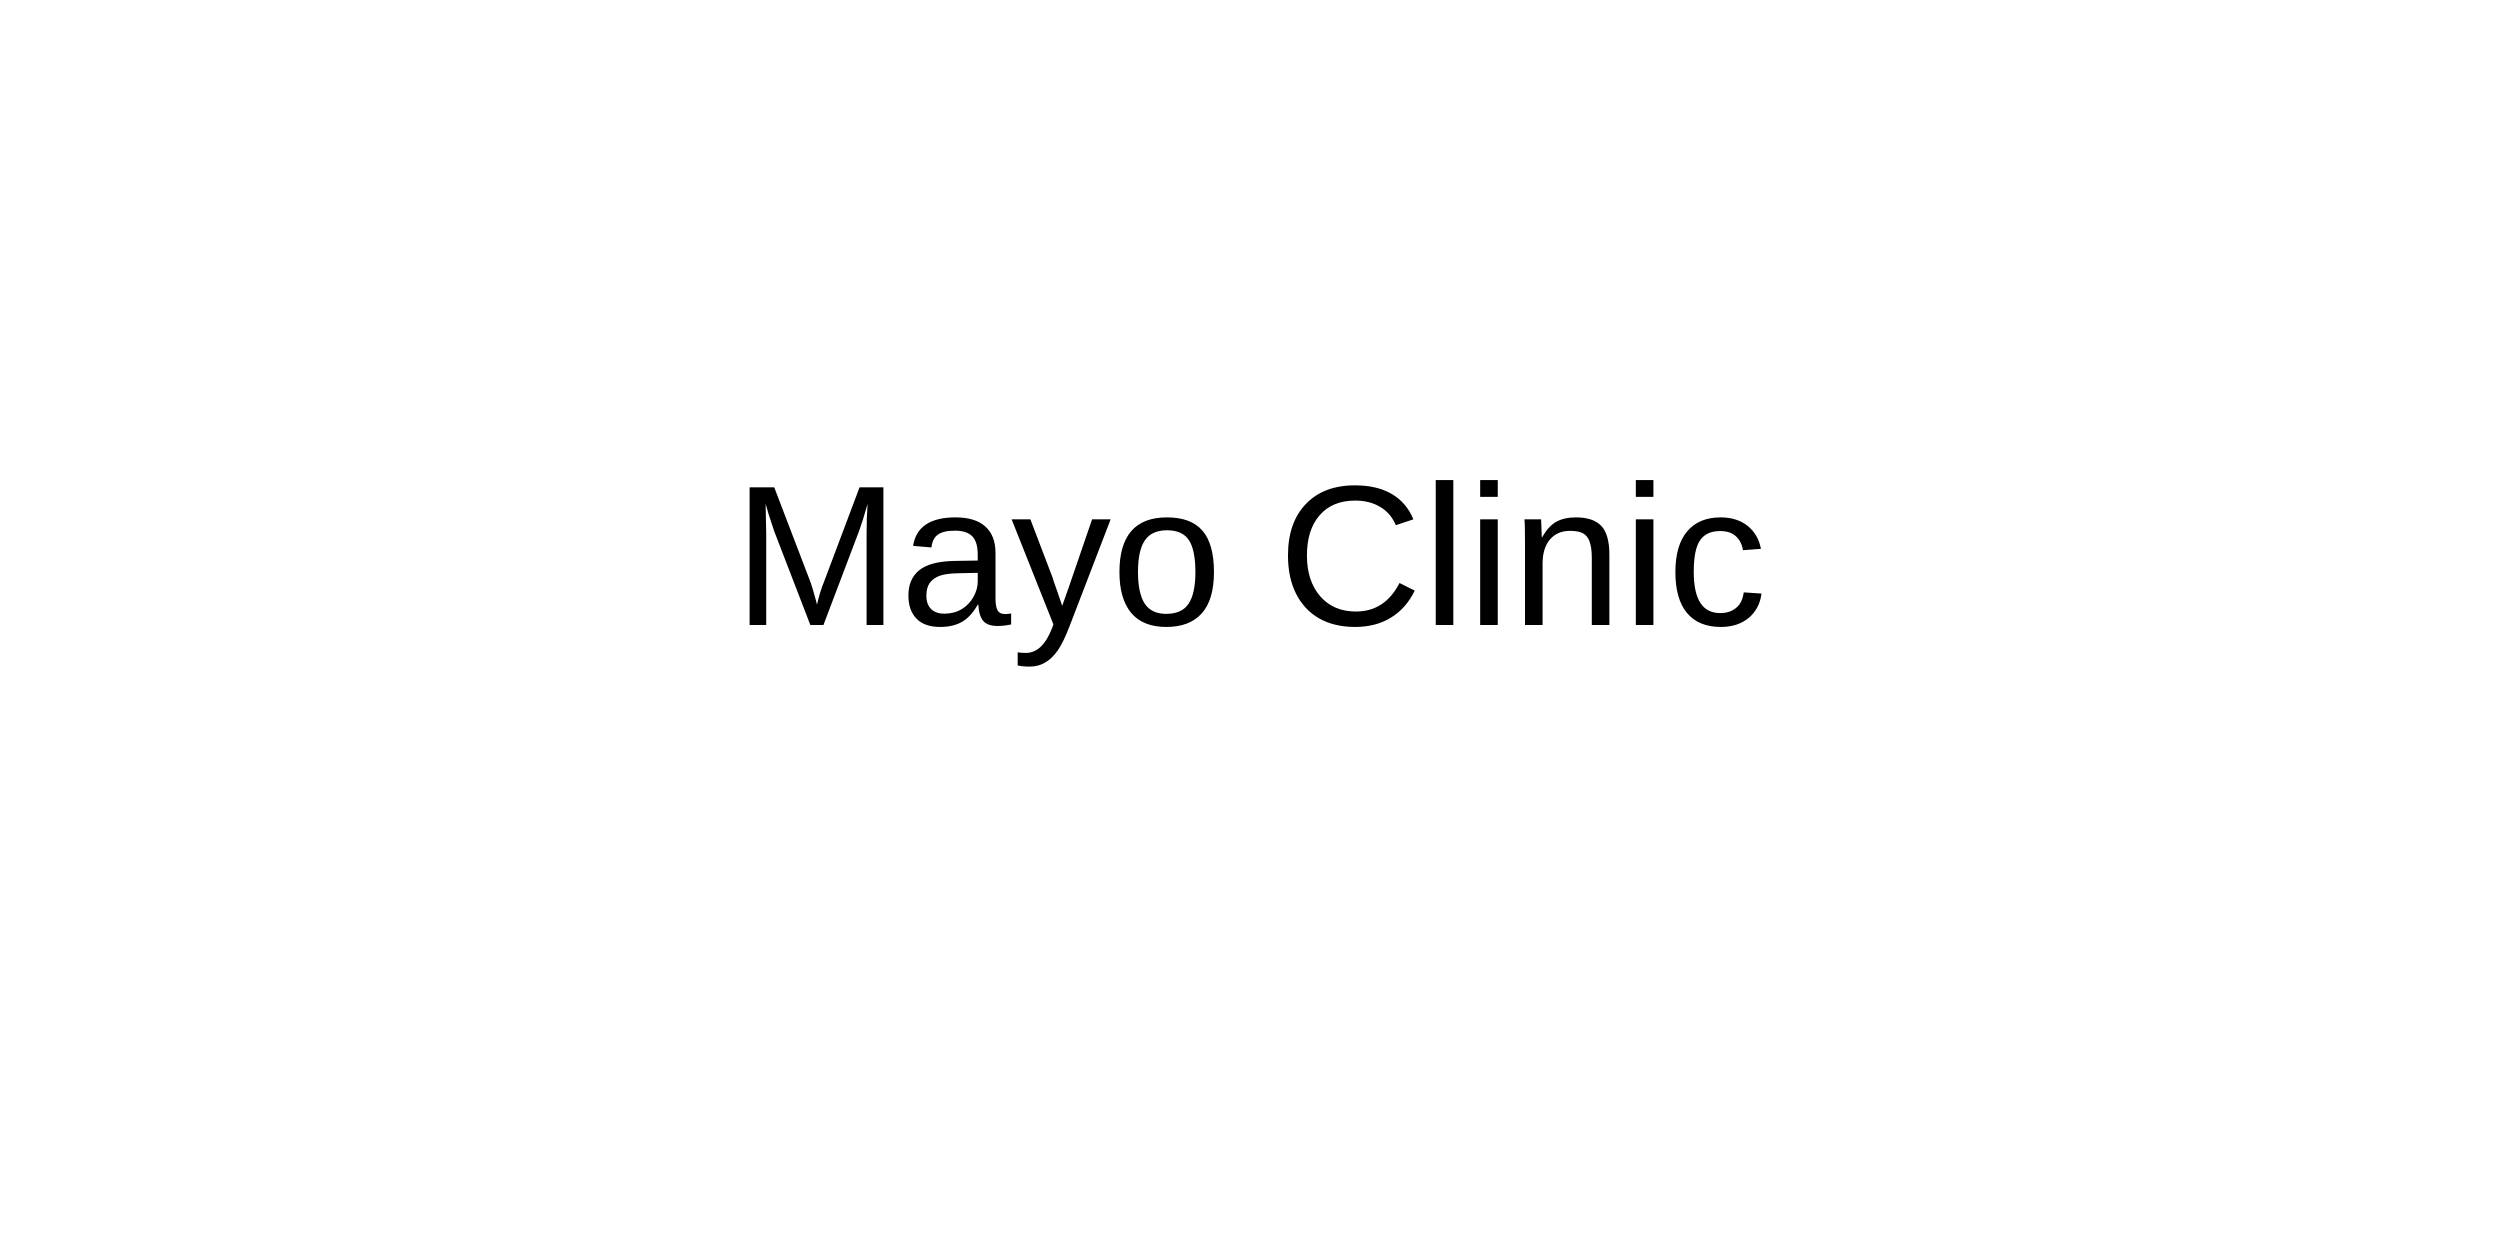
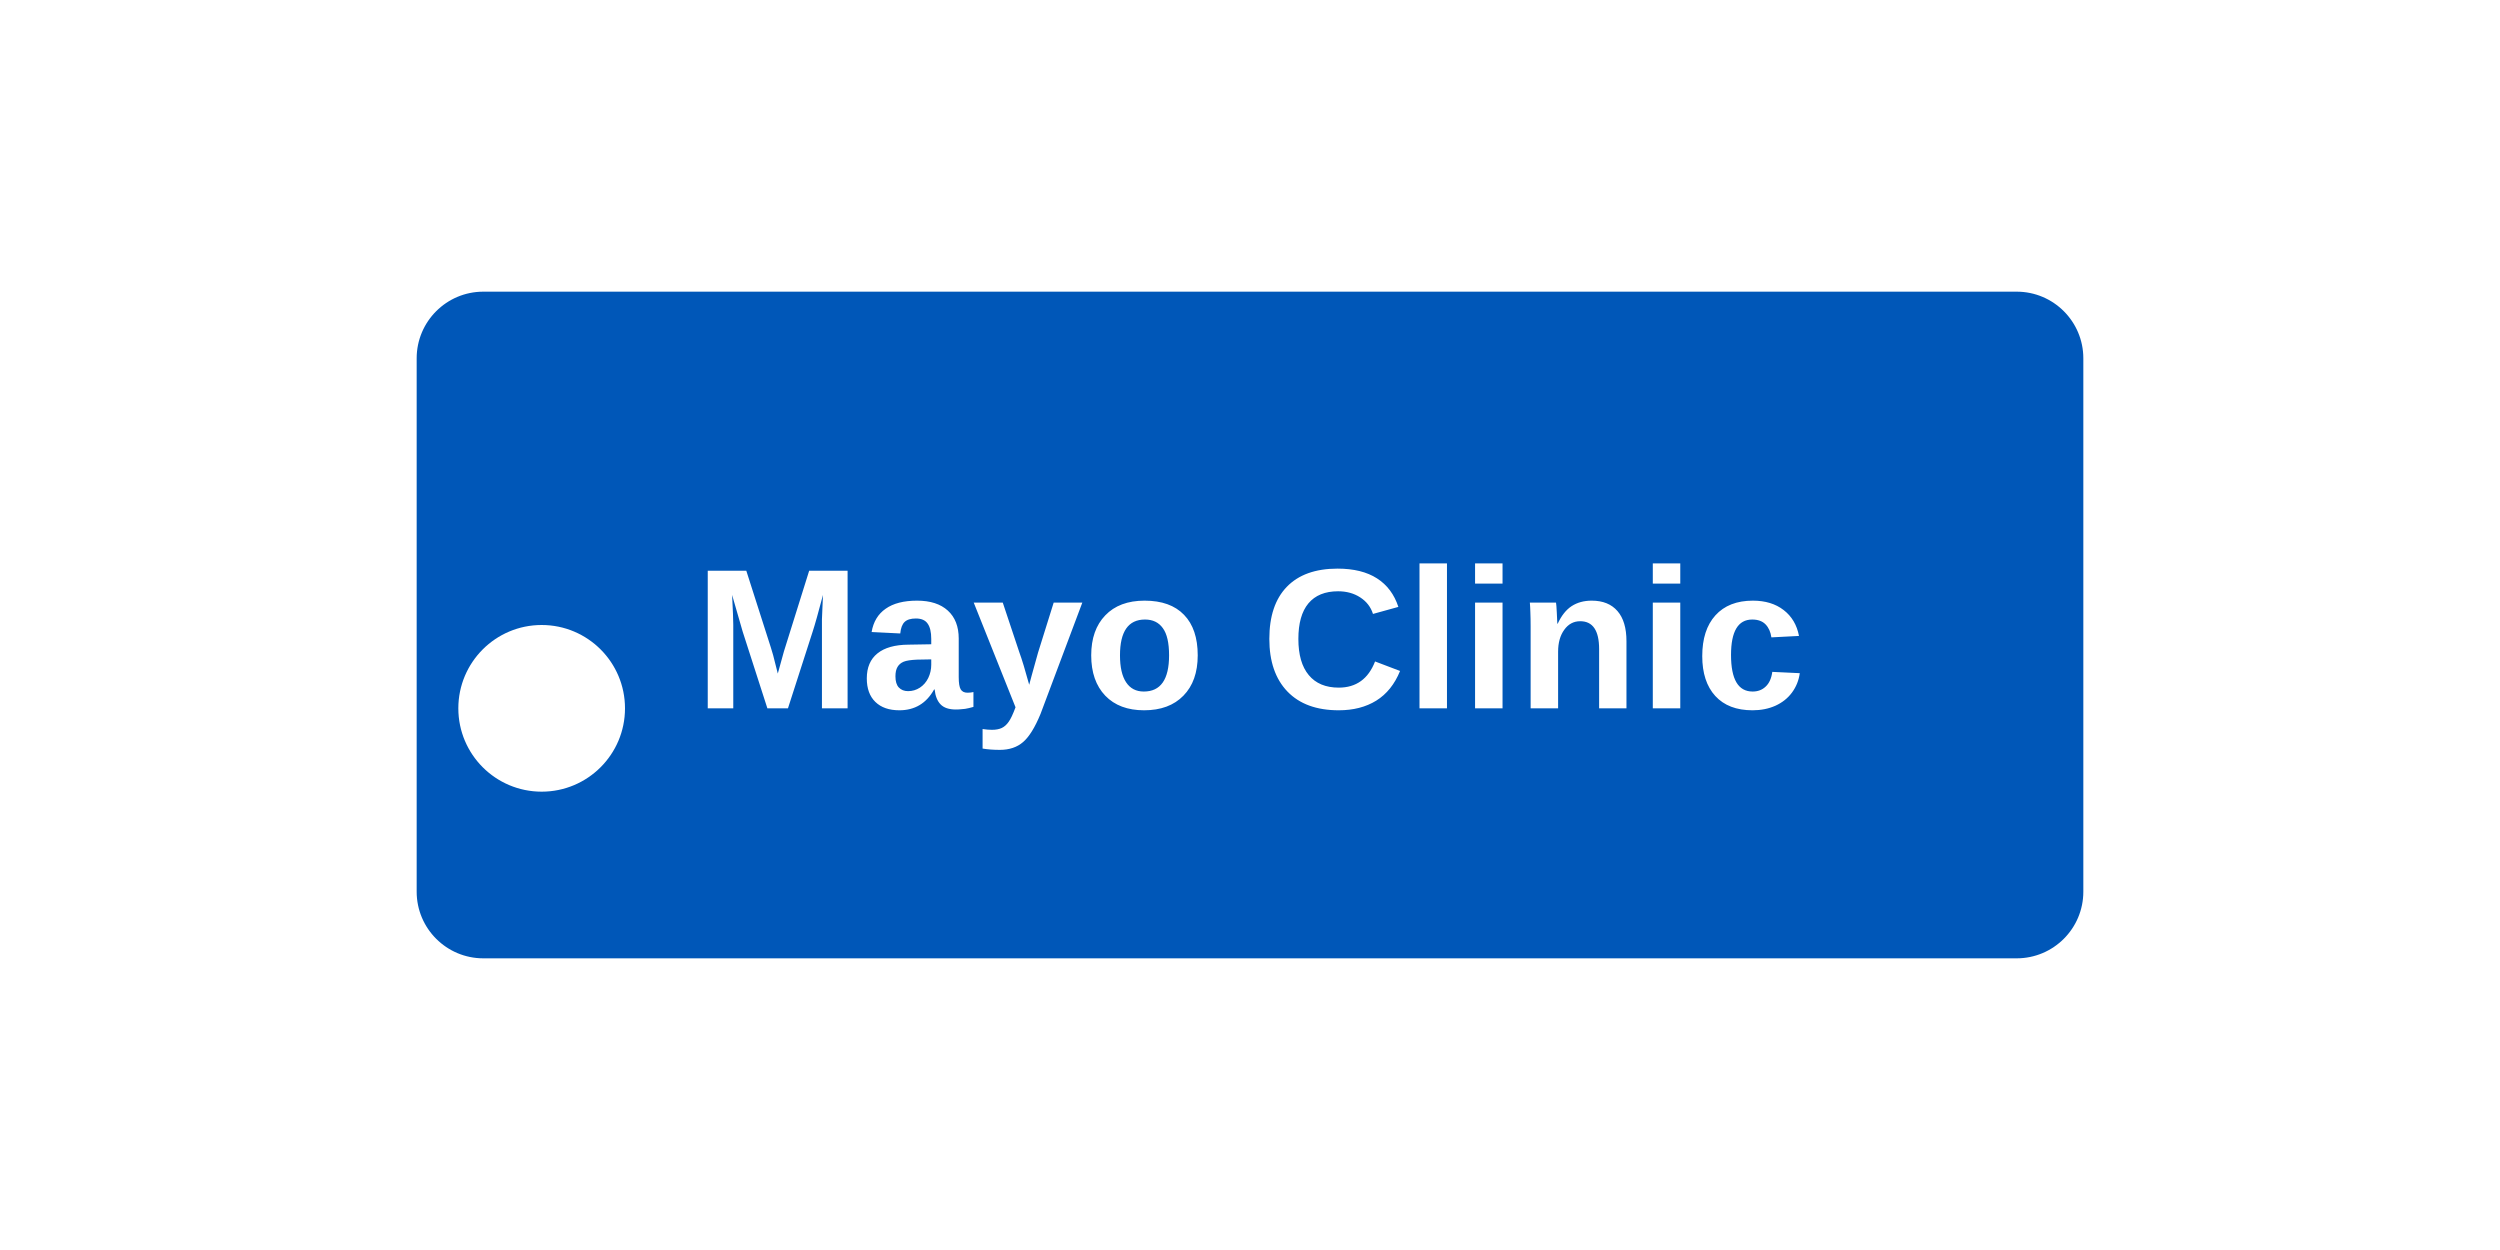
- <svg xmlns="http://www.w3.org/2000/svg" viewBox="0 0 200 100">
-   <rect width="200" height="100" fill="#FFFFFF" />
-   <text x="100" y="50" font-family="Arial" font-size="16" text-anchor="middle" fill="#000000">Mayo Clinic</text>
+ <svg xmlns="http://www.w3.org/2000/svg" viewBox="0 0 300 150">
+   <rect width="300" height="150" fill="#FFFFFF" />
+   <rect x="50" y="35" width="200" height="80" rx="8" fill="#0057B8" />
+   <text x="150" y="85" font-family="Arial" font-size="24" font-weight="bold" text-anchor="middle" fill="#FFFFFF">Mayo Clinic</text>
+   <circle cx="65" cy="85" r="10" fill="#FFFFFF" />
</svg>
